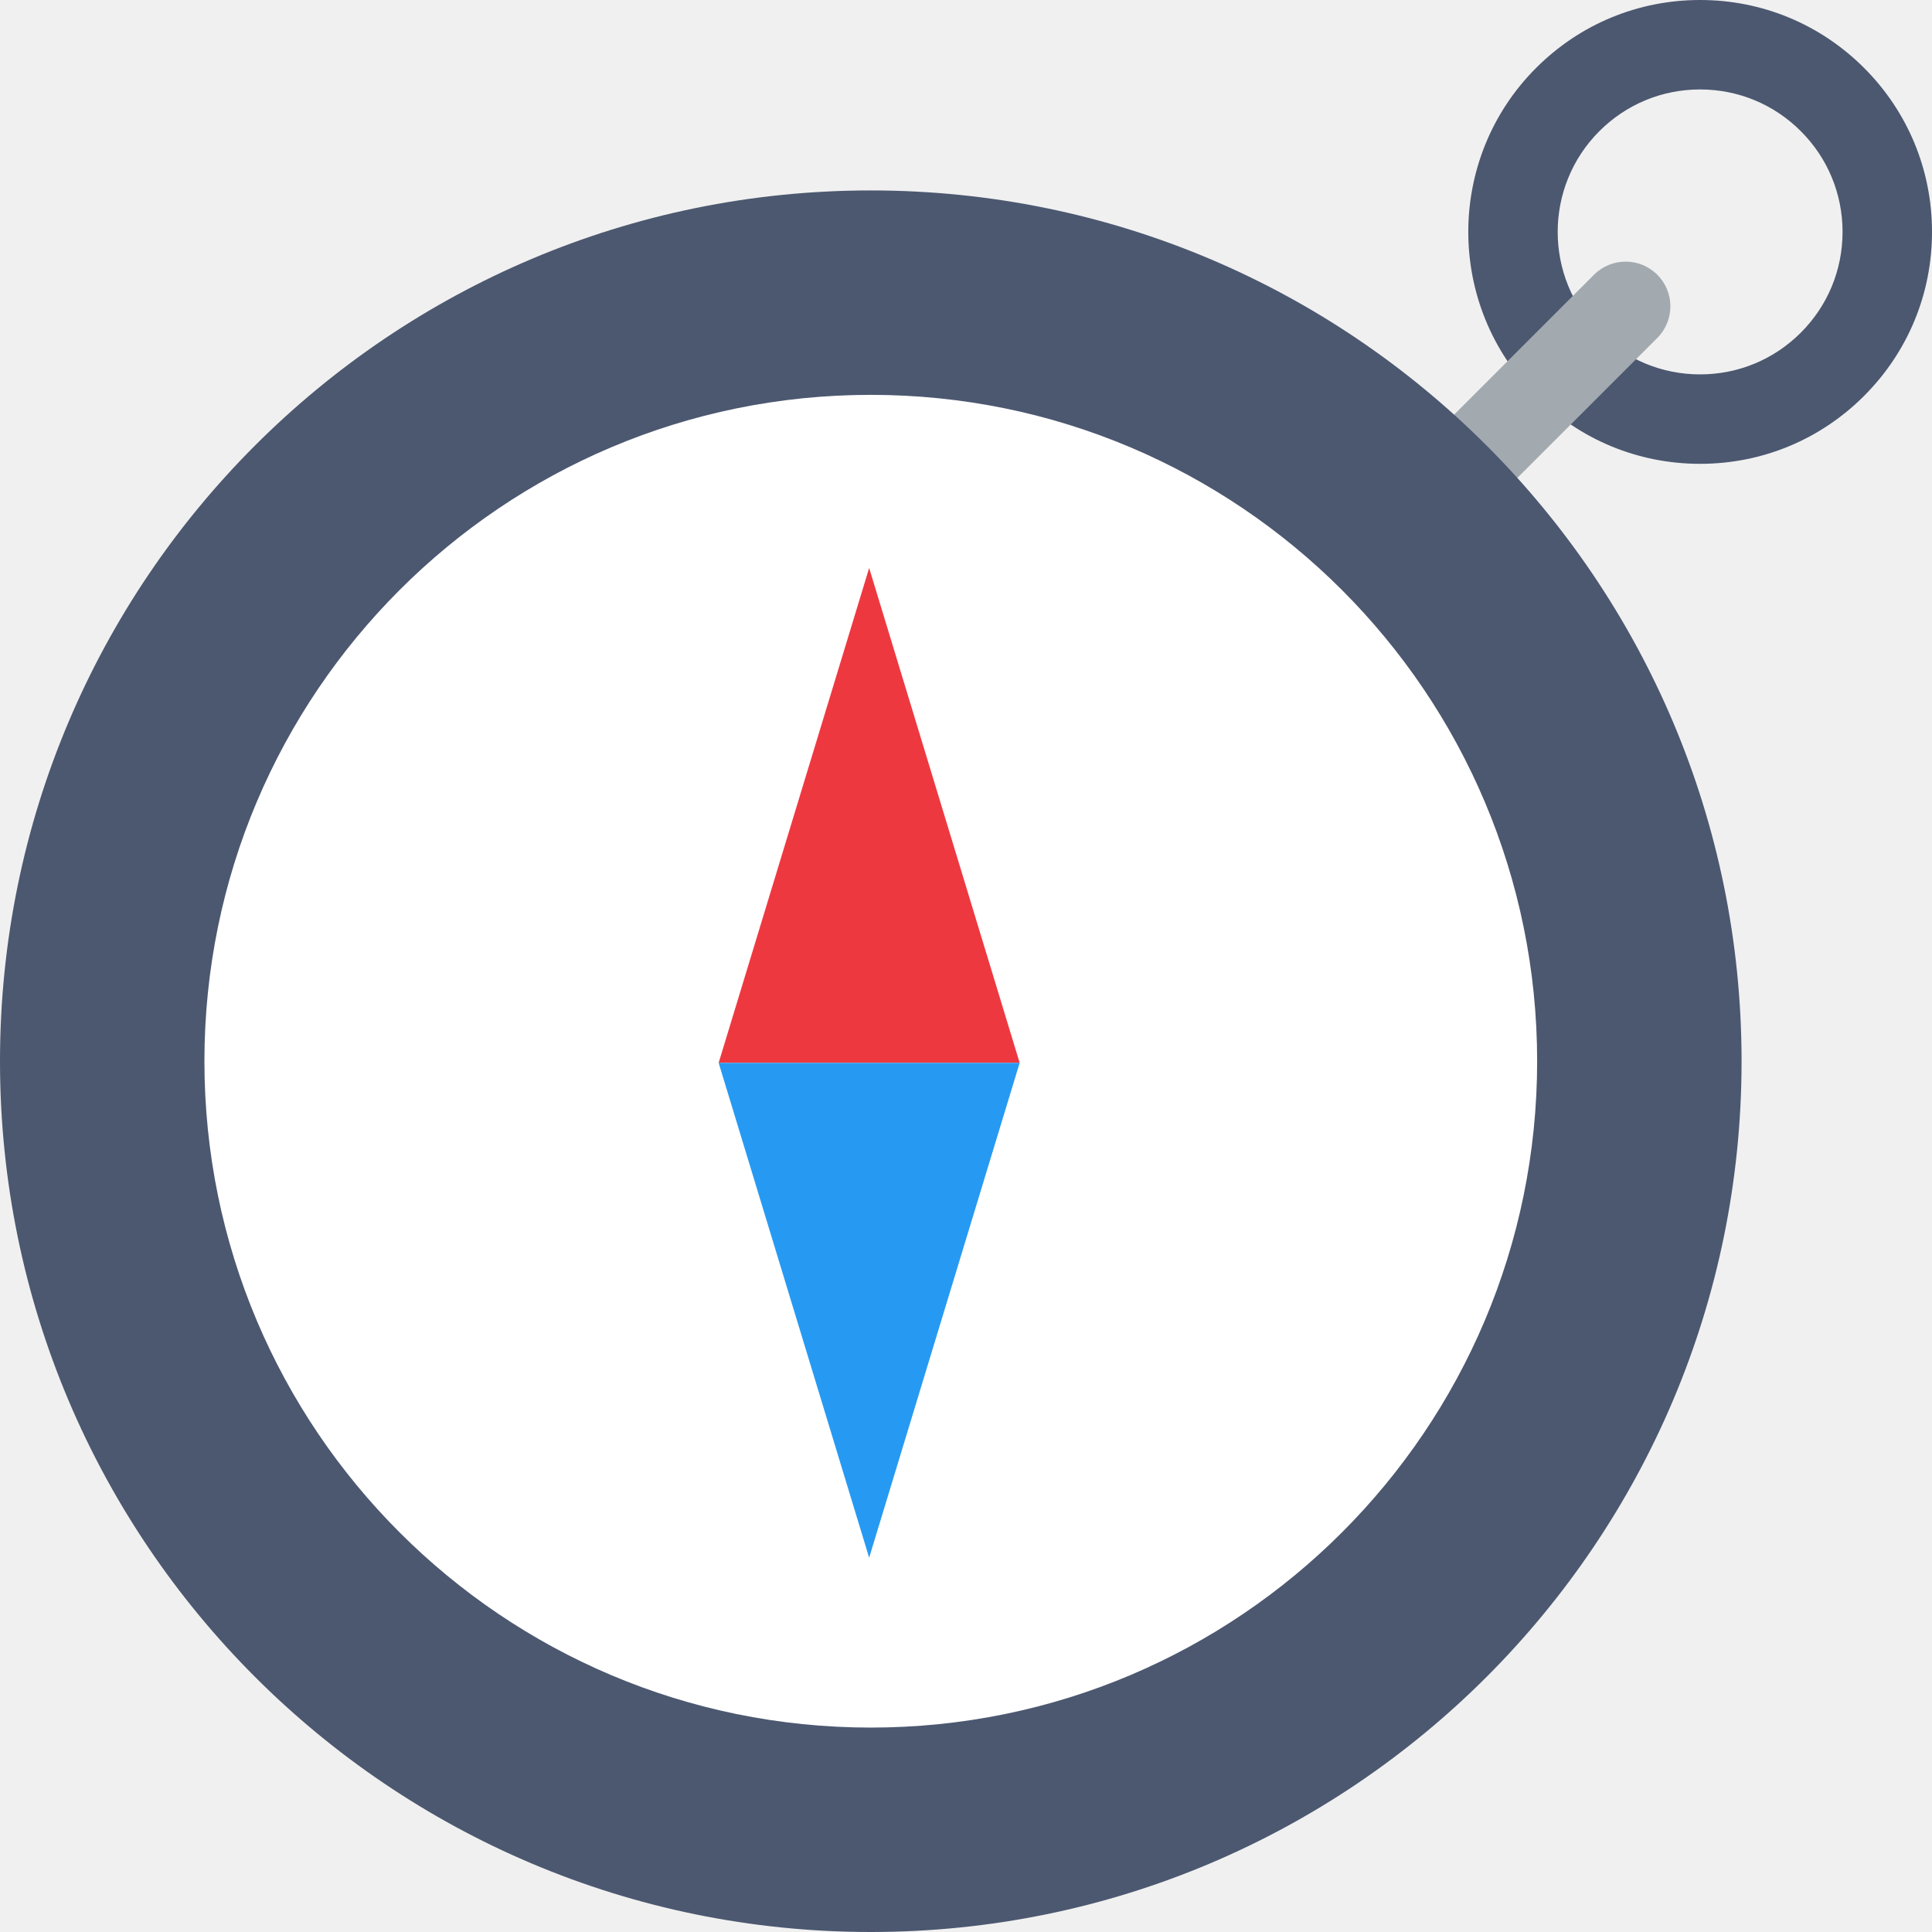
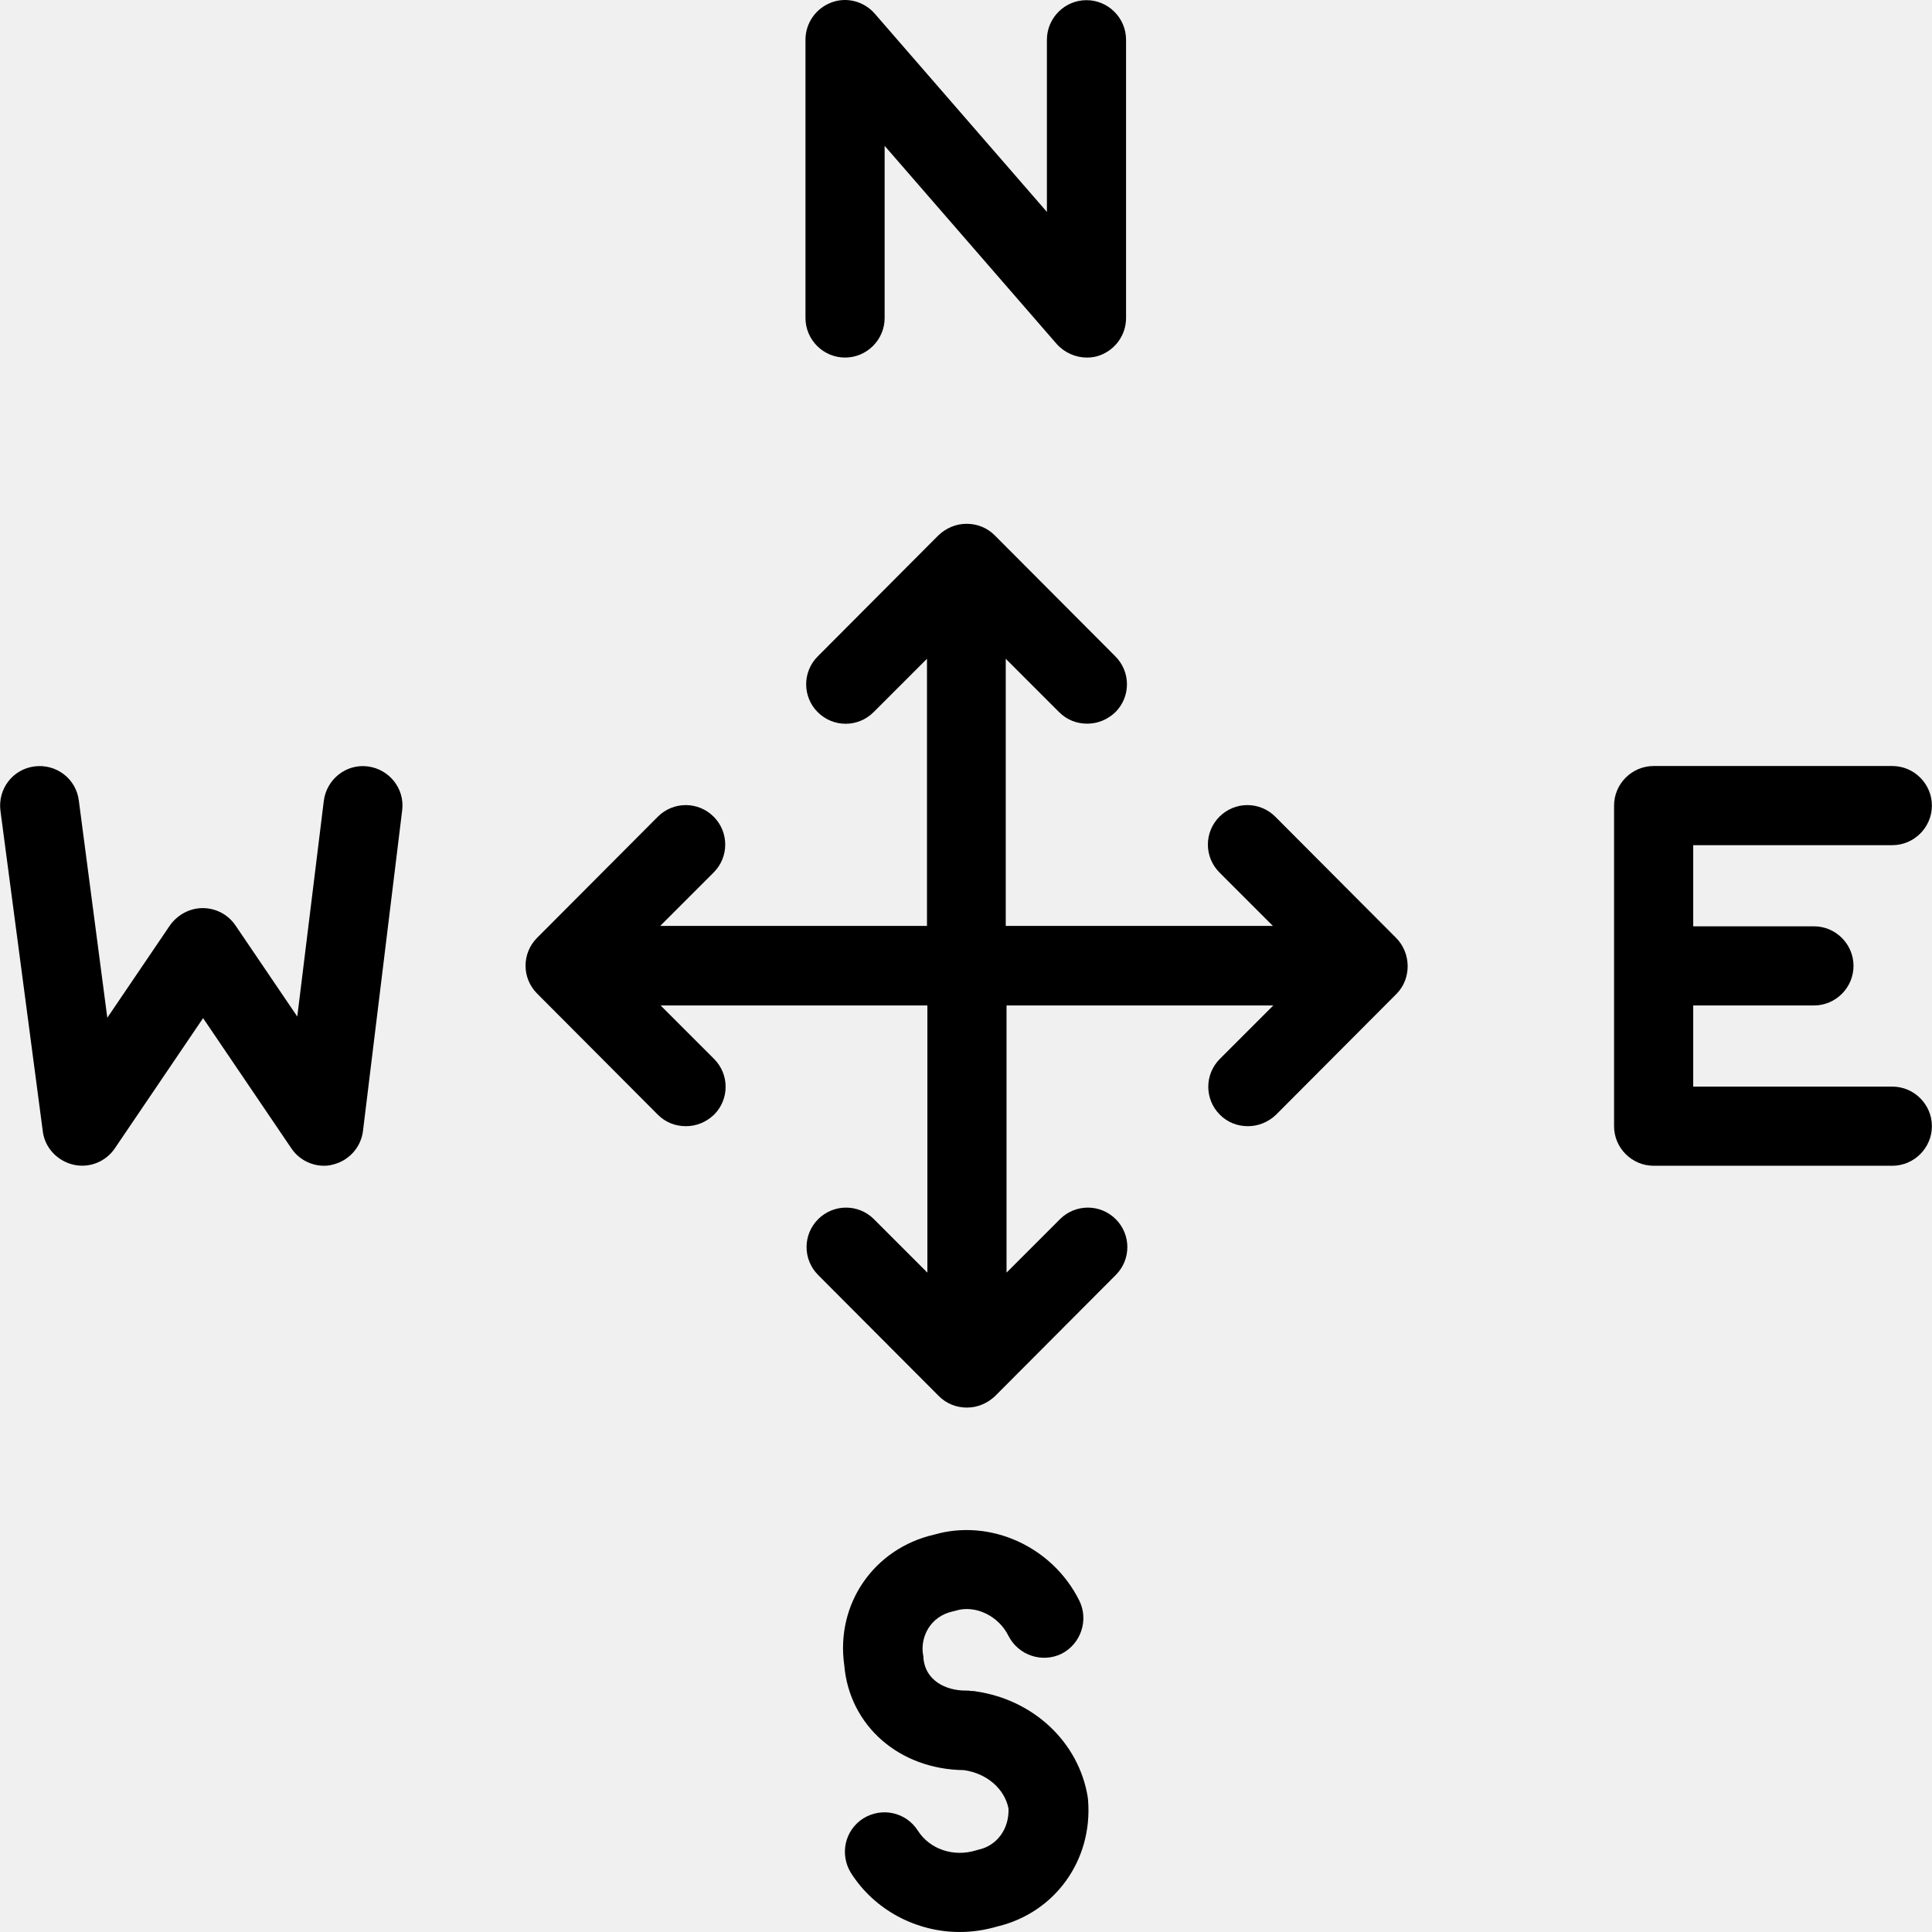
- <svg xmlns="http://www.w3.org/2000/svg" version="1.1" id="Layer_1" x="0px" y="0px" viewBox="0 0 512 512" style="enable-background:new 0 0 512 512;" xml:space="preserve">
-   <path style="fill:#4C5870;" d="M450.541,122.919c-16.417,0-31.851-6.393-43.458-18.002c-23.963-23.962-23.963-62.953,0-86.916  C418.692,6.393,434.124,0,450.541,0s31.849,6.393,43.458,18.001C505.607,29.608,512,45.043,512,61.459s-6.393,31.851-18.001,43.458  C482.392,116.526,466.957,122.919,450.541,122.919z M450.541,23.704c-10.085,0-19.566,3.927-26.696,11.059  c-14.721,14.721-14.721,38.674,0,53.394c7.131,7.131,16.613,11.059,26.696,11.059c10.084,0,19.566-3.928,26.696-11.059  c7.132-7.131,11.059-16.613,11.059-26.697s-3.927-19.566-11.059-26.697C470.106,27.63,460.625,23.704,450.541,23.704z" />
-   <path style="fill:#A2A9AF;" d="M439.196,72.804c-4.629-4.628-12.132-4.628-16.762,0l-54.476,54.476l16.762,16.762l54.476-54.476  C443.826,84.936,443.826,77.432,439.196,72.804z" />
-   <circle style="fill:#4C5870;" cx="230.767" cy="281.233" r="230.767" />
-   <circle style="fill:#FFFFFF;" cx="230.767" cy="281.233" r="176.593" />
-   <polygon style="fill:#EE3840;" points="230.335,150.519 190.449,281.665 270.222,281.665 " />
-   <polygon style="fill:#269AF2;" points="190.449,281.665 230.335,412.811 270.222,281.665 " />
+ <svg xmlns="http://www.w3.org/2000/svg" version="1.1" id="Layer_1" x="0px" y="0px" viewBox="0 0 488.143 488.143" style="enable-background:new 0 0 488.143 488.143;" xml:space="preserve">
+   <g transform="translate(0 -540.36)">
+     <g>
+       <g>
+         <path d="M213.513,630.703c5.5,0,10-4.5,10-10v-43.5l43.5,50.1c2,2.2,4.8,3.4,7.6,3.4v0c1.2,0,2.4-0.2,3.4-0.6     c3.9-1.5,6.5-5.2,6.5-9.4v-70.3c0-5.5-4.5-10-10-10s-10,4.5-10,10v43.5l-43.5-50.1c-2.7-3.1-7.1-4.3-11-2.8     c-3.9,1.5-6.5,5.2-6.5,9.4v70.3C203.513,626.203,208.013,630.703,213.513,630.703z" />
+         <path d="M274.913,995.203c0-0.3-0.1-0.6-0.1-0.9c-2.3-13.8-13.7-24.5-28.3-26.6c-0.4-0.1-0.8-0.1-1.2-0.1     c-0.4-0.1-0.9-0.1-1.4-0.1c-5,0-10.2-2.6-10.6-8.3c0-0.3,0-0.5-0.1-0.8c-0.7-4.3,1.7-9.6,7.5-10.9c0.3-0.1,0.6-0.1,0.8-0.2     c4.9-1.5,10.8,1.3,13.3,6.4c2.5,4.9,8.5,6.9,13.4,4.5c4.9-2.5,6.9-8.5,4.5-13.4c-6.8-13.7-22.5-20.8-36.7-16.7     c-15.2,3.5-24.9,17.5-22.7,33c1.3,15.3,13.9,26.3,30.2,26.5c5.8,0.8,10.3,4.7,11.3,9.7c0.2,5.1-2.9,9.4-7.6,10.4     c-0.2,0.1-0.5,0.1-0.7,0.2c-5.6,1.7-11.6-0.3-14.6-5s-9.1-6-13.8-3.1c-4.7,3-6,9.1-3.1,13.8c6,9.4,16.5,14.9,27.5,14.9     c3.2,0,6.4-0.5,9.5-1.4C266.613,1023.603,276.113,1010.303,274.913,995.203L274.913,995.203z" />
+         <path d="M478.113,814.903h-50.3v-20.5h30.5c5.5,0,10-4.5,10-10s-4.5-10-10-10h-30.5v-20.5h50.3c5.5,0,10-4.5,10-10s-4.5-10-10-10     h-60.3c-5.5,0-10,4.5-10,10v81c0,5.5,4.5,10,10,10h60.3c5.5,0,10-4.5,10-10S483.613,814.903,478.113,814.903z" />
+         <path d="M92.913,734.003c-5.4-0.7-10.4,3.2-11.1,8.7l-6.7,54.5l-15.6-23c-1.9-2.8-5-4.4-8.3-4.4c-3.3,0-6.4,1.7-8.3,4.4     l-15.8,23.3l-7.2-54.9c-0.7-5.5-5.7-9.3-11.2-8.6s-9.3,5.7-8.6,11.2l10.7,81c0.5,4.1,3.6,7.4,7.6,8.4c4.1,1,8.3-0.7,10.6-4.1     l22.3-32.9l22.3,32.9c1.9,2.8,5,4.4,8.3,4.4v0c0.7,0,1.5-0.1,2.2-0.3c4.1-1,7.1-4.4,7.6-8.5l9.9-81     C102.313,739.703,98.413,734.703,92.913,734.003z" />
+         <path d="M322.213,746.703c-3.9-3.9-10.2-3.9-14.1,0c-3.9,3.9-3.9,10.2,0,14.1l13.5,13.5h-67.5v-67.5l13.5,13.5     c2,2,4.5,2.9,7.1,2.9c2.6,0,5.1-1,7.1-2.9c3.9-3.9,3.9-10.2,0-14.1l-30.5-30.6c-1.9-1.9-4.4-2.9-7.1-2.9s-5.2,1.1-7.1,2.9     l-30.5,30.6c-3.9,3.9-3.9,10.2,0,14.1c3.9,3.9,10.2,3.9,14.1,0l13.5-13.5v67.5h-67.4l13.5-13.5c3.9-3.9,3.9-10.2,0-14.1     c-3.9-3.9-10.2-3.9-14.1,0l-30.5,30.6c-3.9,3.9-3.9,10.2,0,14.1l30.5,30.6c2,2,4.5,2.9,7.1,2.9c2.6,0,5.1-1,7.1-2.9     c3.9-3.9,3.9-10.2,0-14.1l-13.5-13.5h67.4v67.5l-13.5-13.5c-3.9-3.9-10.2-3.9-14.1,0c-3.9,3.9-3.9,10.2,0,14.1l30.5,30.6     c1.9,1.9,4.4,2.9,7.1,2.9s5.2-1.1,7.1-2.9l30.5-30.6c3.9-3.9,3.9-10.2,0-14.1c-3.9-3.9-10.2-3.9-14.1,0l-13.5,13.5v-67.5h67.4     l-13.5,13.5c-3.9,3.9-3.9,10.2,0,14.1c2,2,4.5,2.9,7.1,2.9c2.6,0,5.1-1,7.1-2.9l30.5-30.6c3.7-3.8,3.7-10.2-0.2-14.1     L322.213,746.703z" />
+       </g>
+     </g>
+   </g>
  <g>
</g>
  <g>
</g>
  <g>
</g>
  <g>
</g>
  <g>
</g>
  <g>
</g>
  <g>
</g>
  <g>
</g>
  <g>
</g>
  <g>
</g>
  <g>
</g>
  <g>
</g>
  <g>
</g>
  <g>
</g>
  <g>
</g>
</svg>
